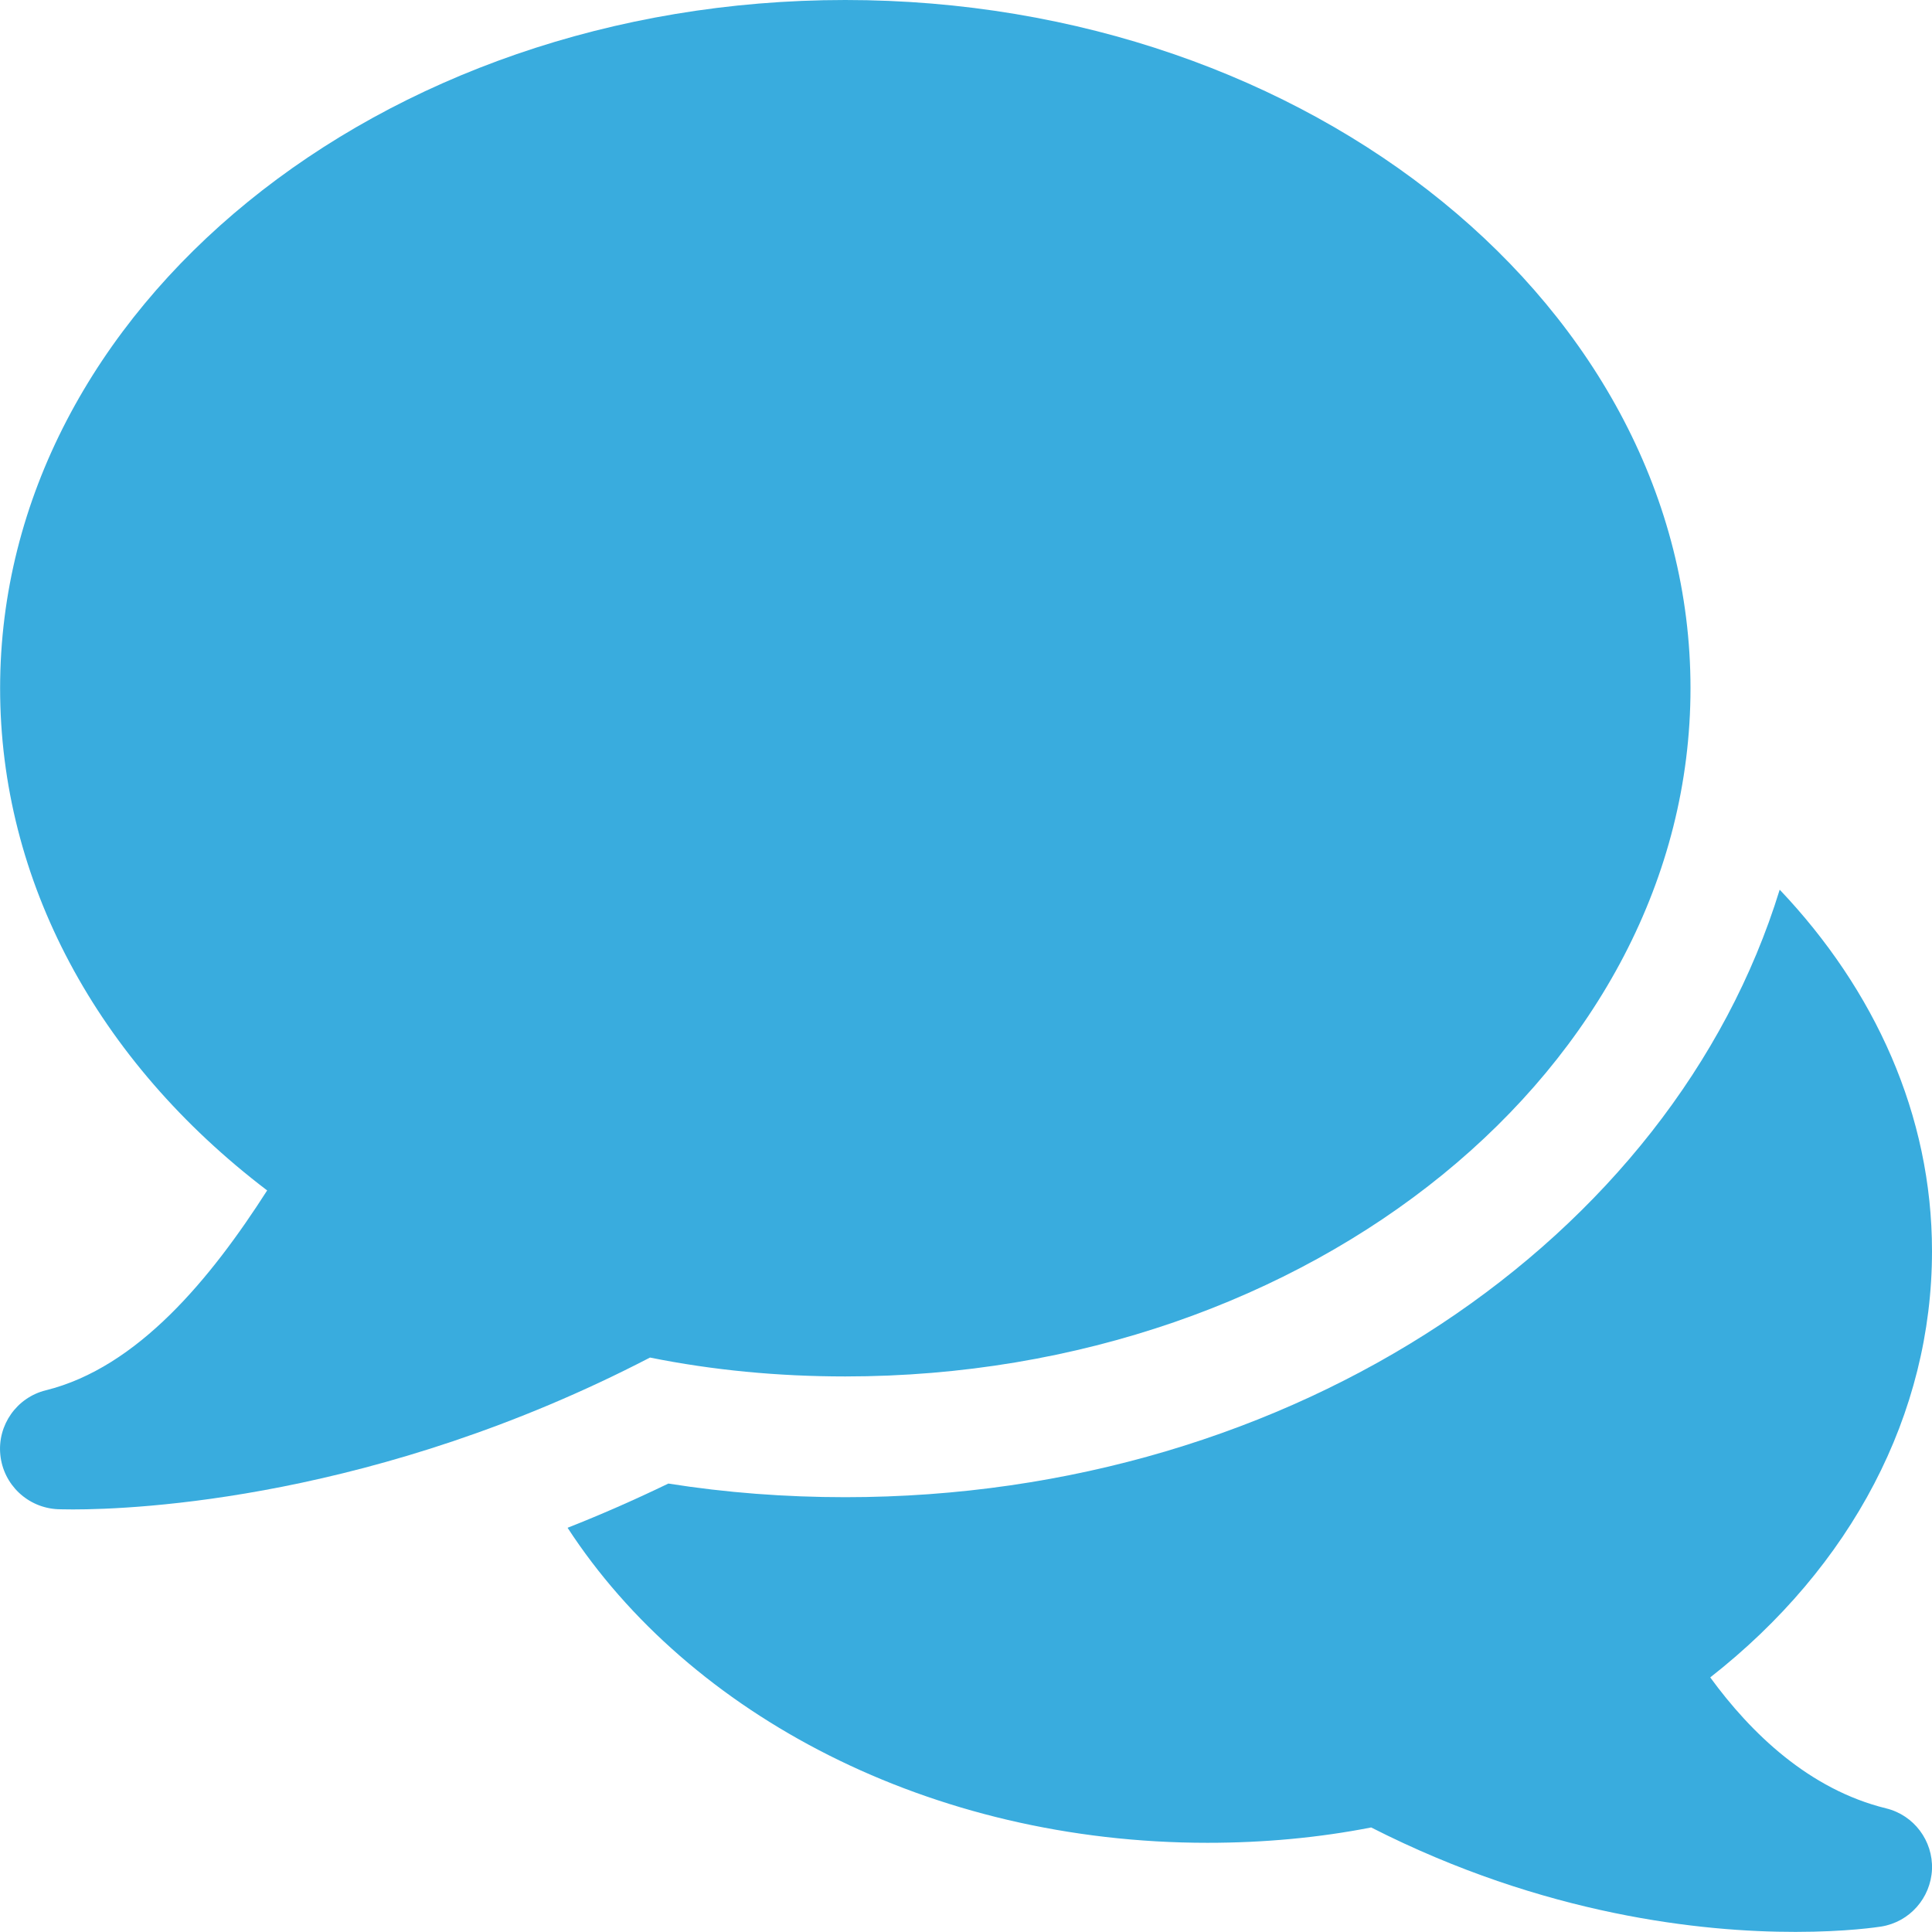
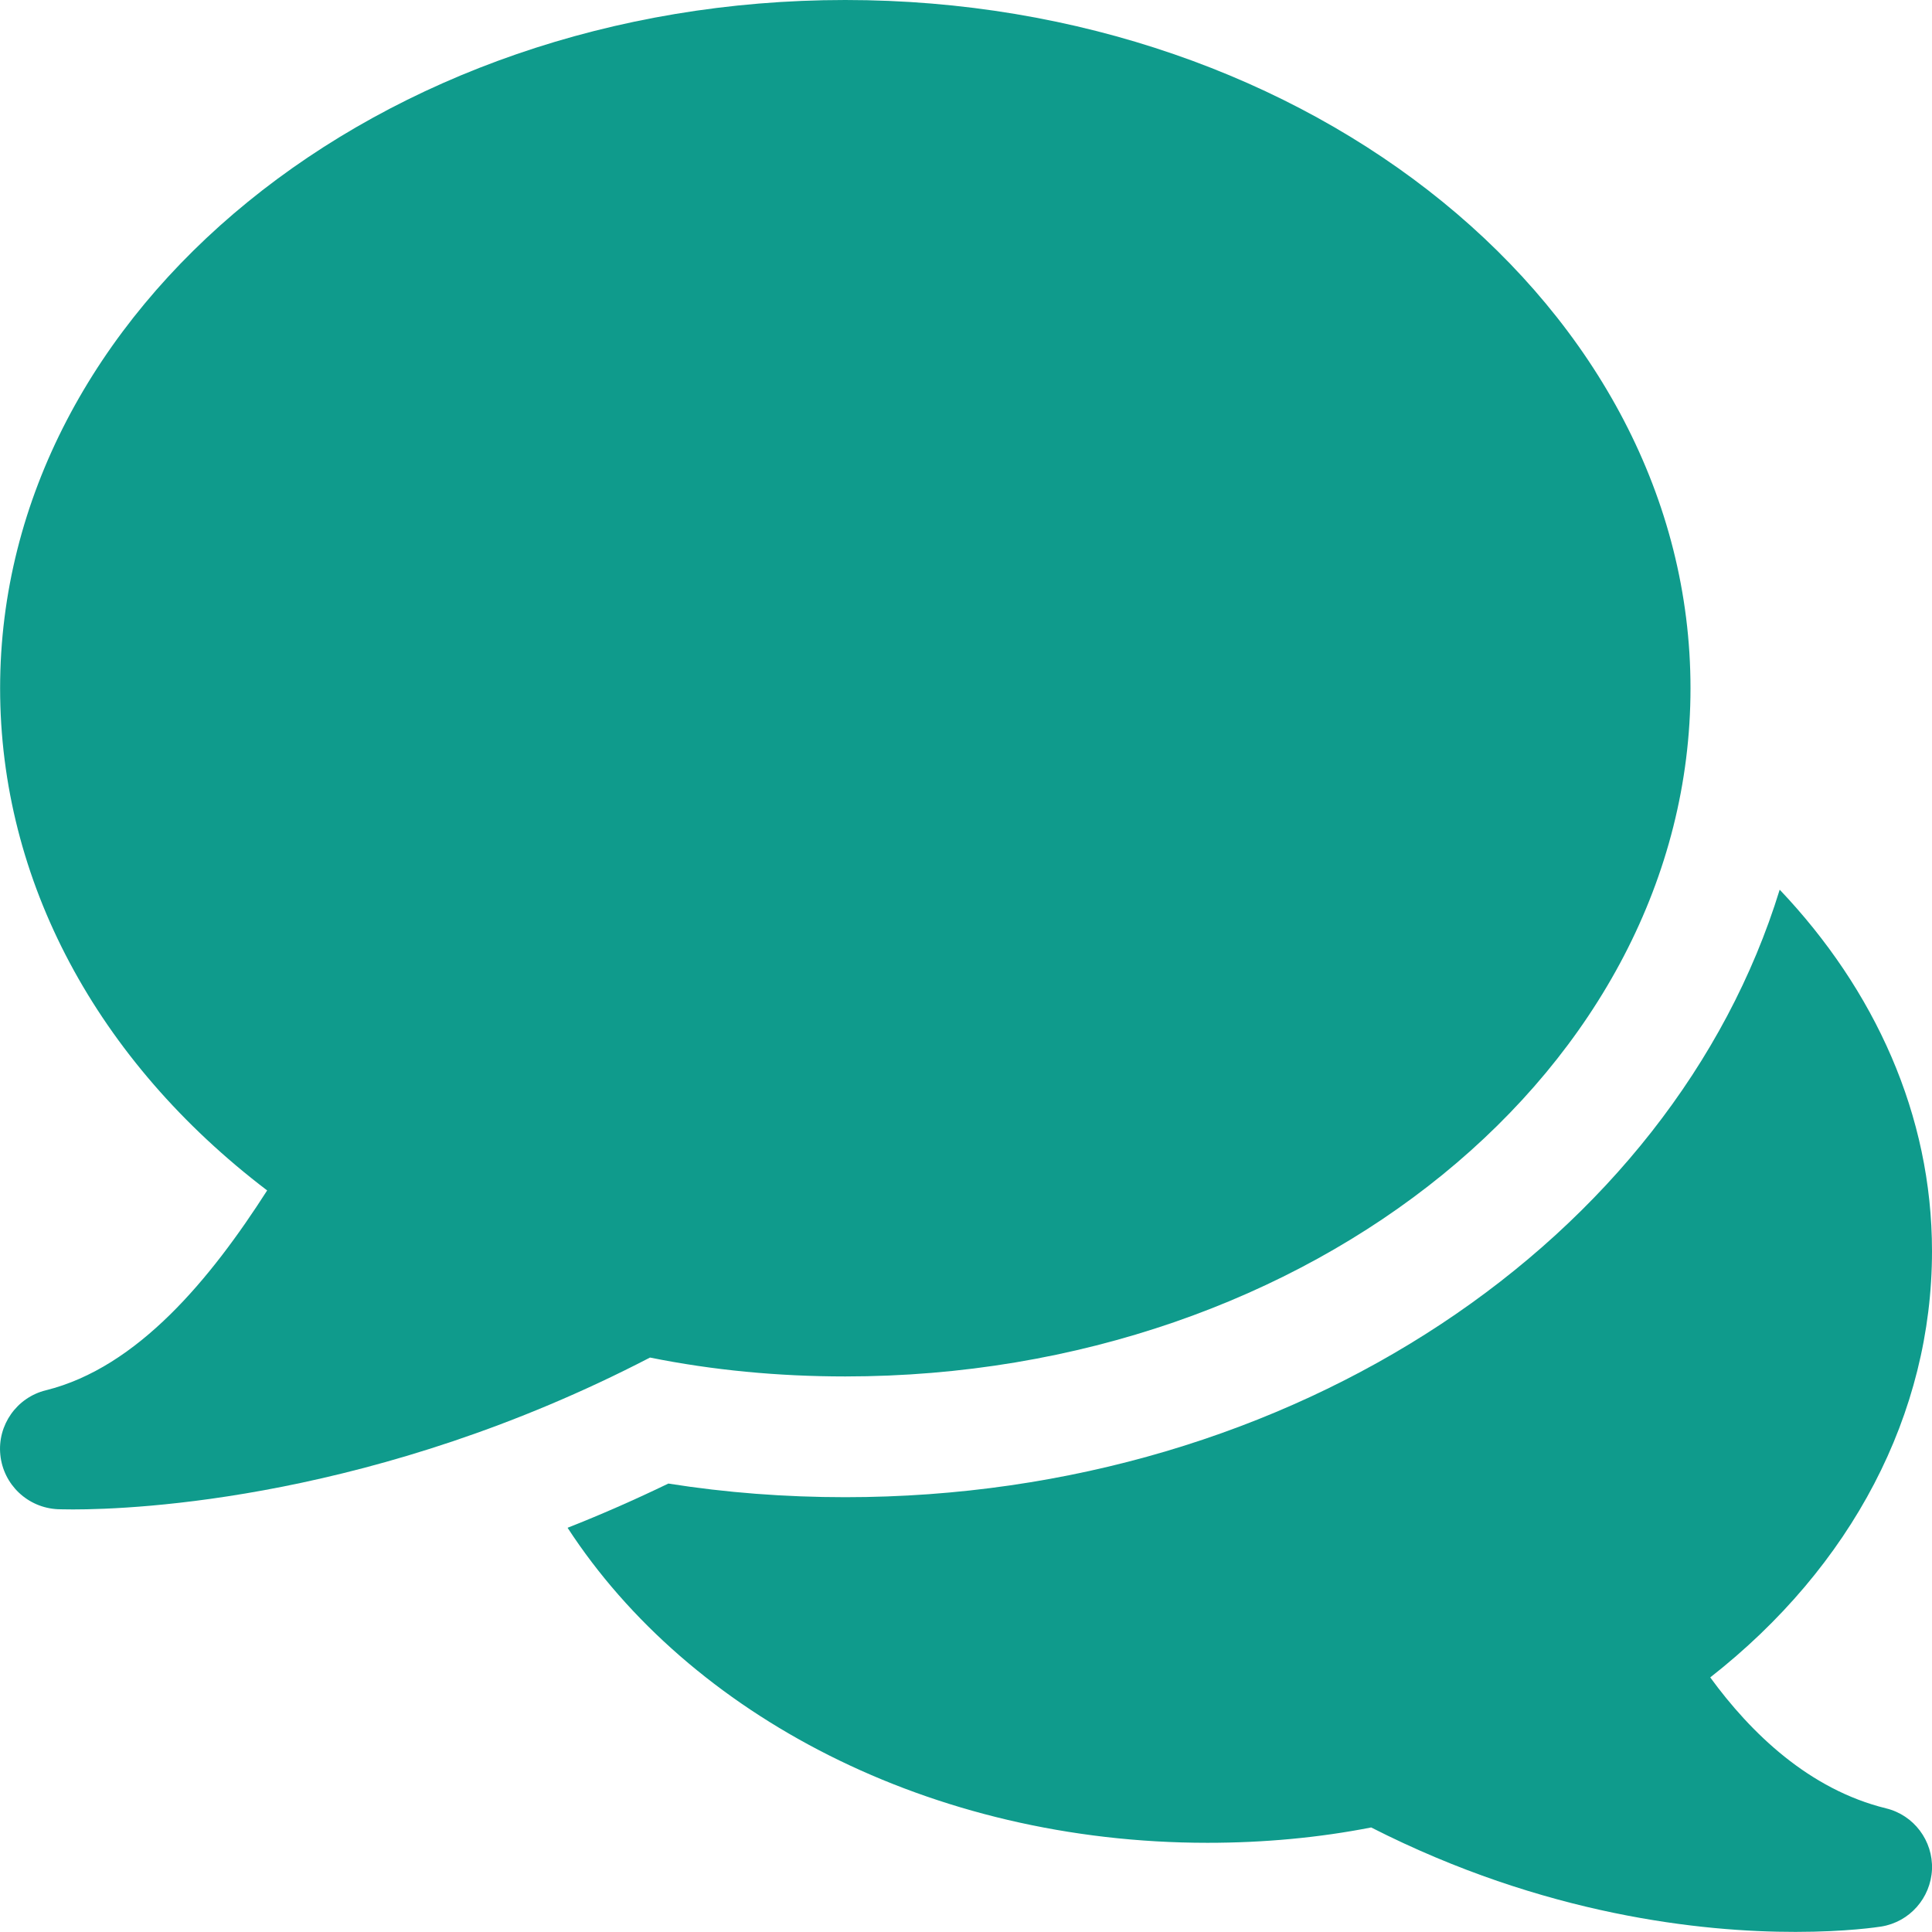
<svg xmlns="http://www.w3.org/2000/svg" width="18" height="18" viewBox="0 0 18 18" fill="none">
-   <path d="M7.875 0C3.533 0 0.001 2.876 0.001 6.412C0.001 8.203 0.901 9.883 2.489 11.091C1.964 11.911 1.284 12.741 0.427 12.953C0.156 13.02 -0.025 13.277 0.003 13.554C0.031 13.833 0.259 14.048 0.539 14.061C0.552 14.061 0.6 14.063 0.681 14.063C1.263 14.063 3.508 13.97 6.056 12.648C6.64 12.766 7.251 12.824 7.875 12.824C12.216 12.824 15.75 9.948 15.75 6.412C15.75 2.876 12.216 0 7.875 0Z" fill="#39ACDE" />
-   <path d="M17.572 16.848C16.856 16.672 16.313 16.148 15.934 15.628C17.254 14.594 18 13.172 18 11.657C18 10.388 17.466 9.221 16.581 8.289C15.581 11.539 12.063 13.949 7.875 13.949C7.316 13.949 6.764 13.907 6.227 13.822C5.908 13.976 5.595 14.113 5.288 14.234C6.423 15.978 8.668 17.169 11.25 17.169C11.778 17.169 12.29 17.121 12.775 17.026C14.39 17.848 15.862 18 16.729 17.999C17.203 17.999 17.496 17.954 17.528 17.949C17.792 17.906 17.988 17.683 18 17.416C18.01 17.15 17.832 16.911 17.572 16.848Z" fill="#39ACDE" />
+   <path d="M7.875 0C3.533 0 0.001 2.876 0.001 6.412C0.001 8.203 0.901 9.883 2.489 11.091C1.964 11.911 1.284 12.741 0.427 12.953C0.156 13.02 -0.025 13.277 0.003 13.554C0.031 13.833 0.259 14.048 0.539 14.061C0.552 14.061 0.6 14.063 0.681 14.063C1.263 14.063 3.508 13.97 6.056 12.648C6.64 12.766 7.251 12.824 7.875 12.824C12.216 12.824 15.75 9.948 15.75 6.412C15.75 2.876 12.216 0 7.875 0Z" fill="#0F9B8C" />
+   <path d="M17.572 16.848C16.856 16.672 16.313 16.148 15.934 15.628C17.254 14.594 18 13.172 18 11.657C18 10.388 17.466 9.221 16.581 8.289C15.581 11.539 12.063 13.949 7.875 13.949C7.316 13.949 6.764 13.907 6.227 13.822C5.908 13.976 5.595 14.113 5.288 14.234C6.423 15.978 8.668 17.169 11.25 17.169C11.778 17.169 12.29 17.121 12.775 17.026C14.39 17.848 15.862 18 16.729 17.999C17.203 17.999 17.496 17.954 17.528 17.949C17.792 17.906 17.988 17.683 18 17.416C18.01 17.15 17.832 16.911 17.572 16.848Z" fill="#0F9B8C" />
</svg>
